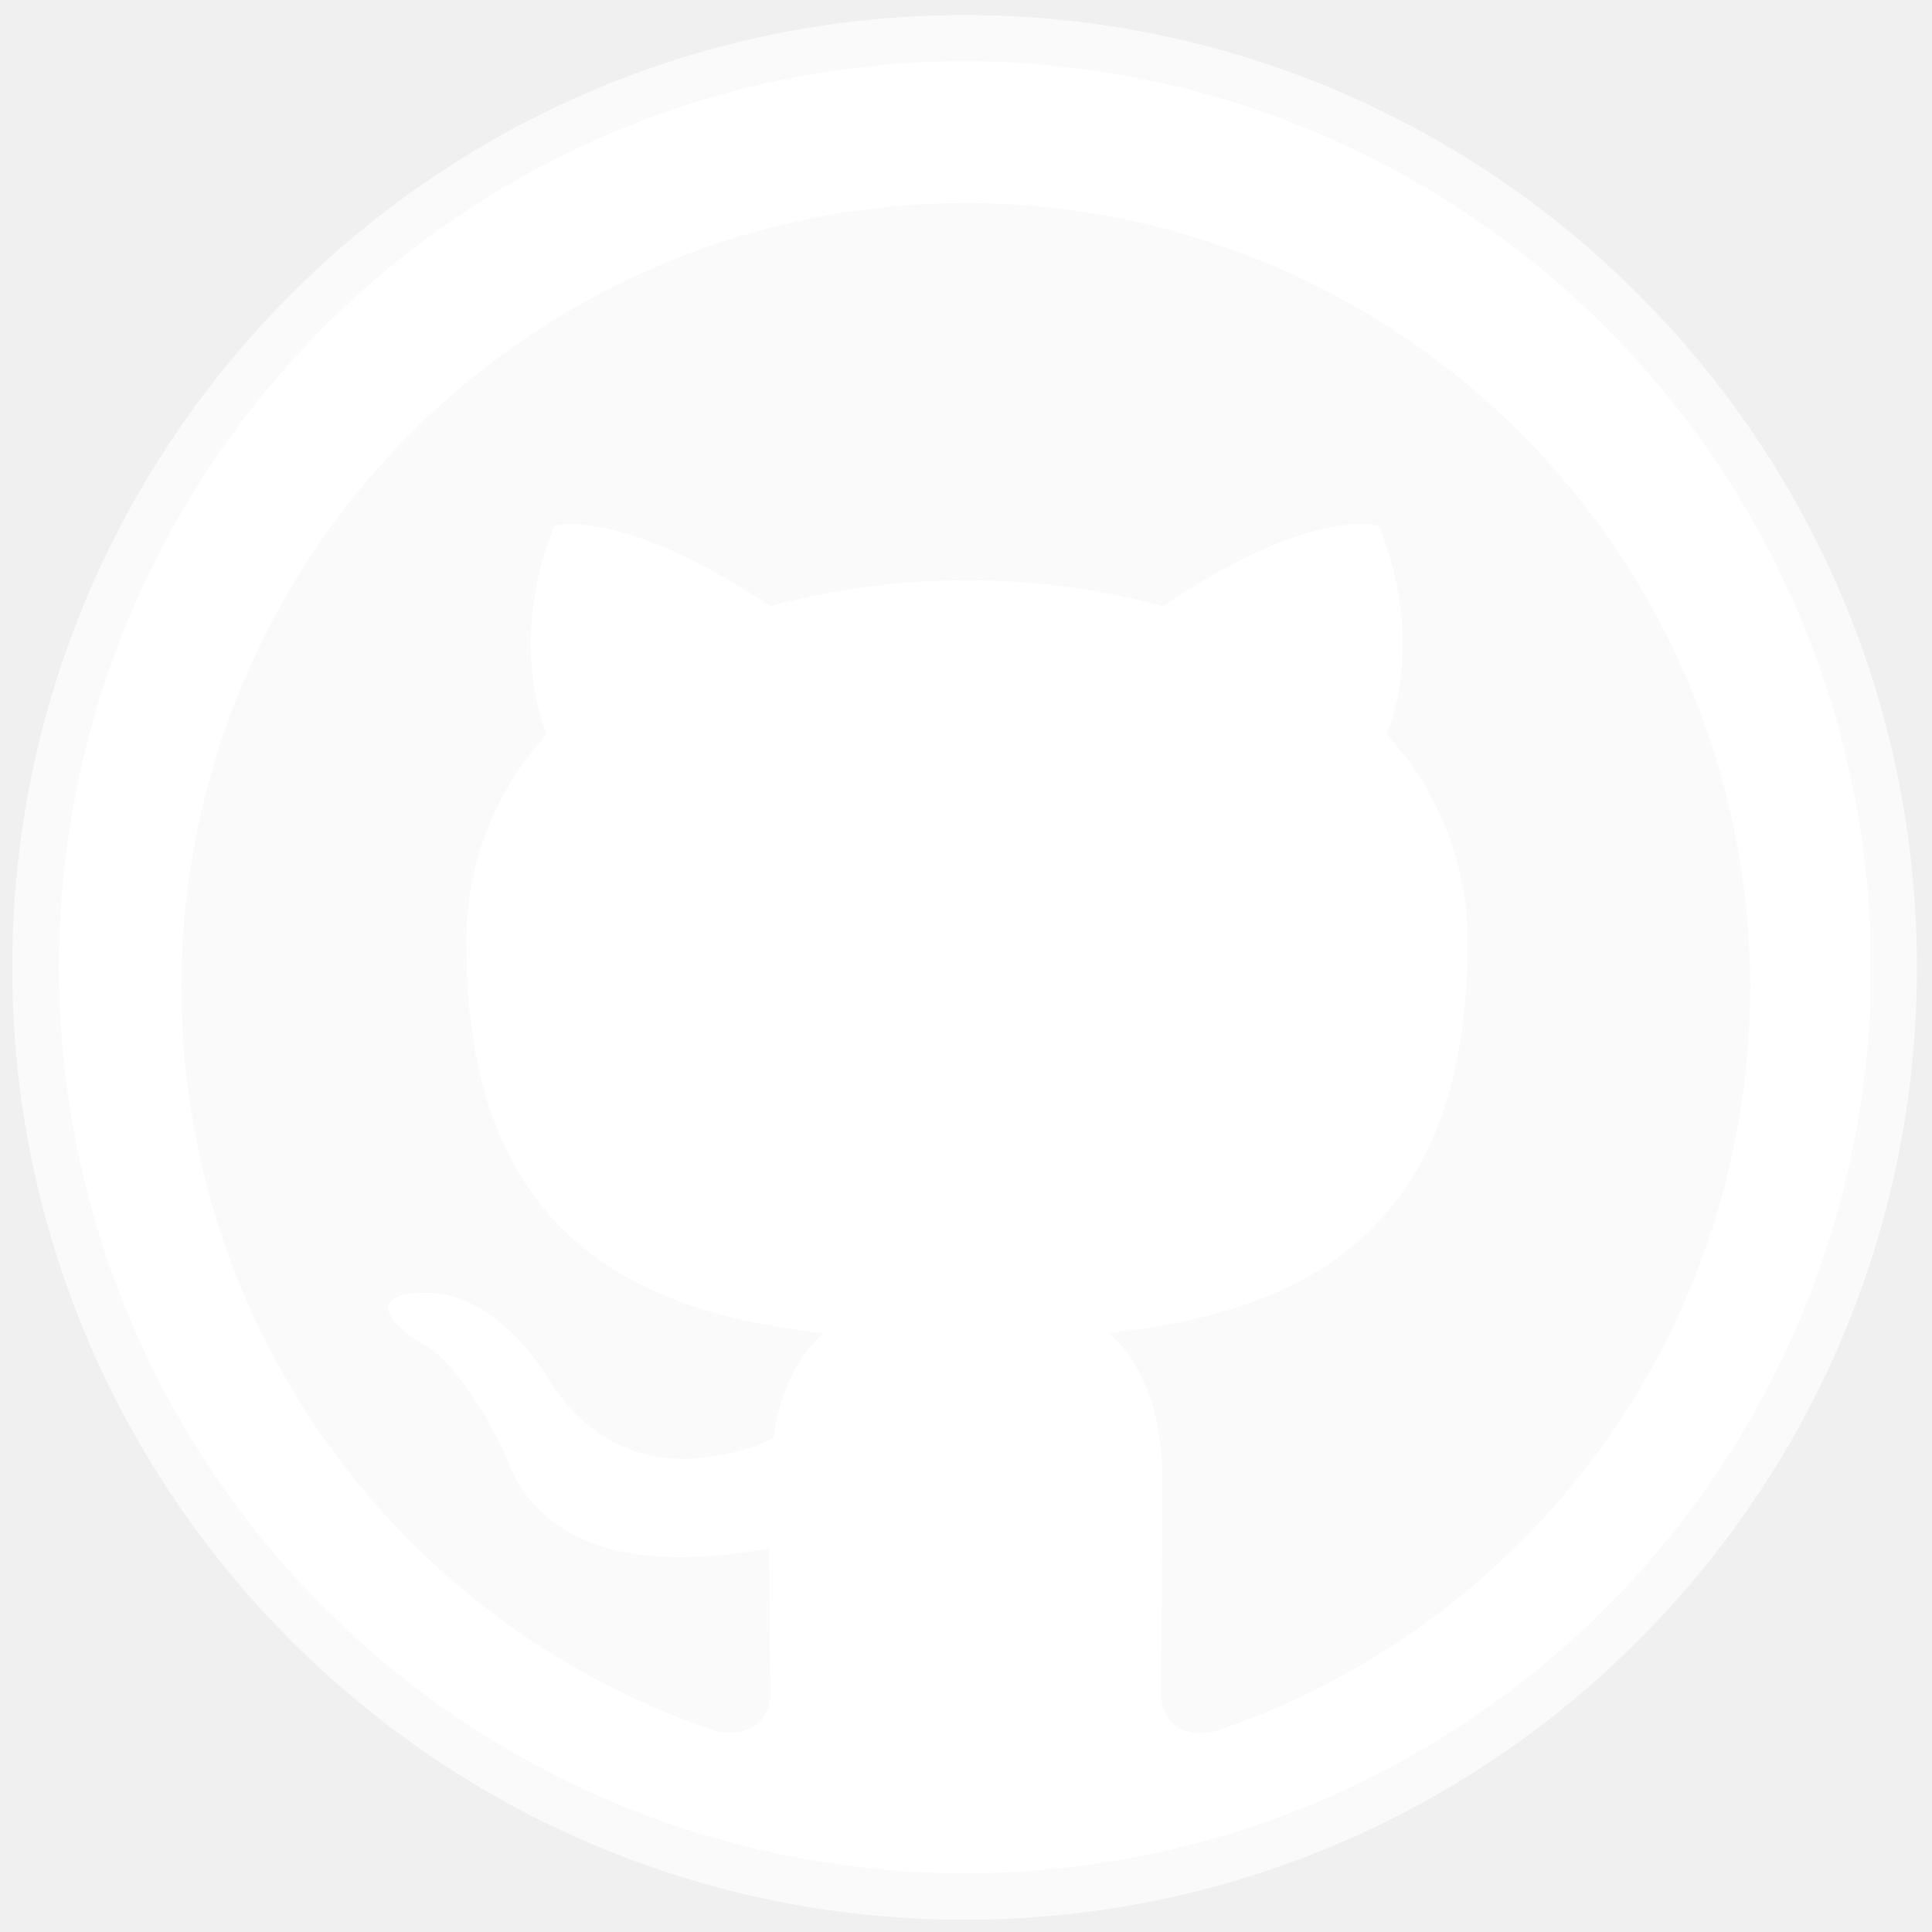
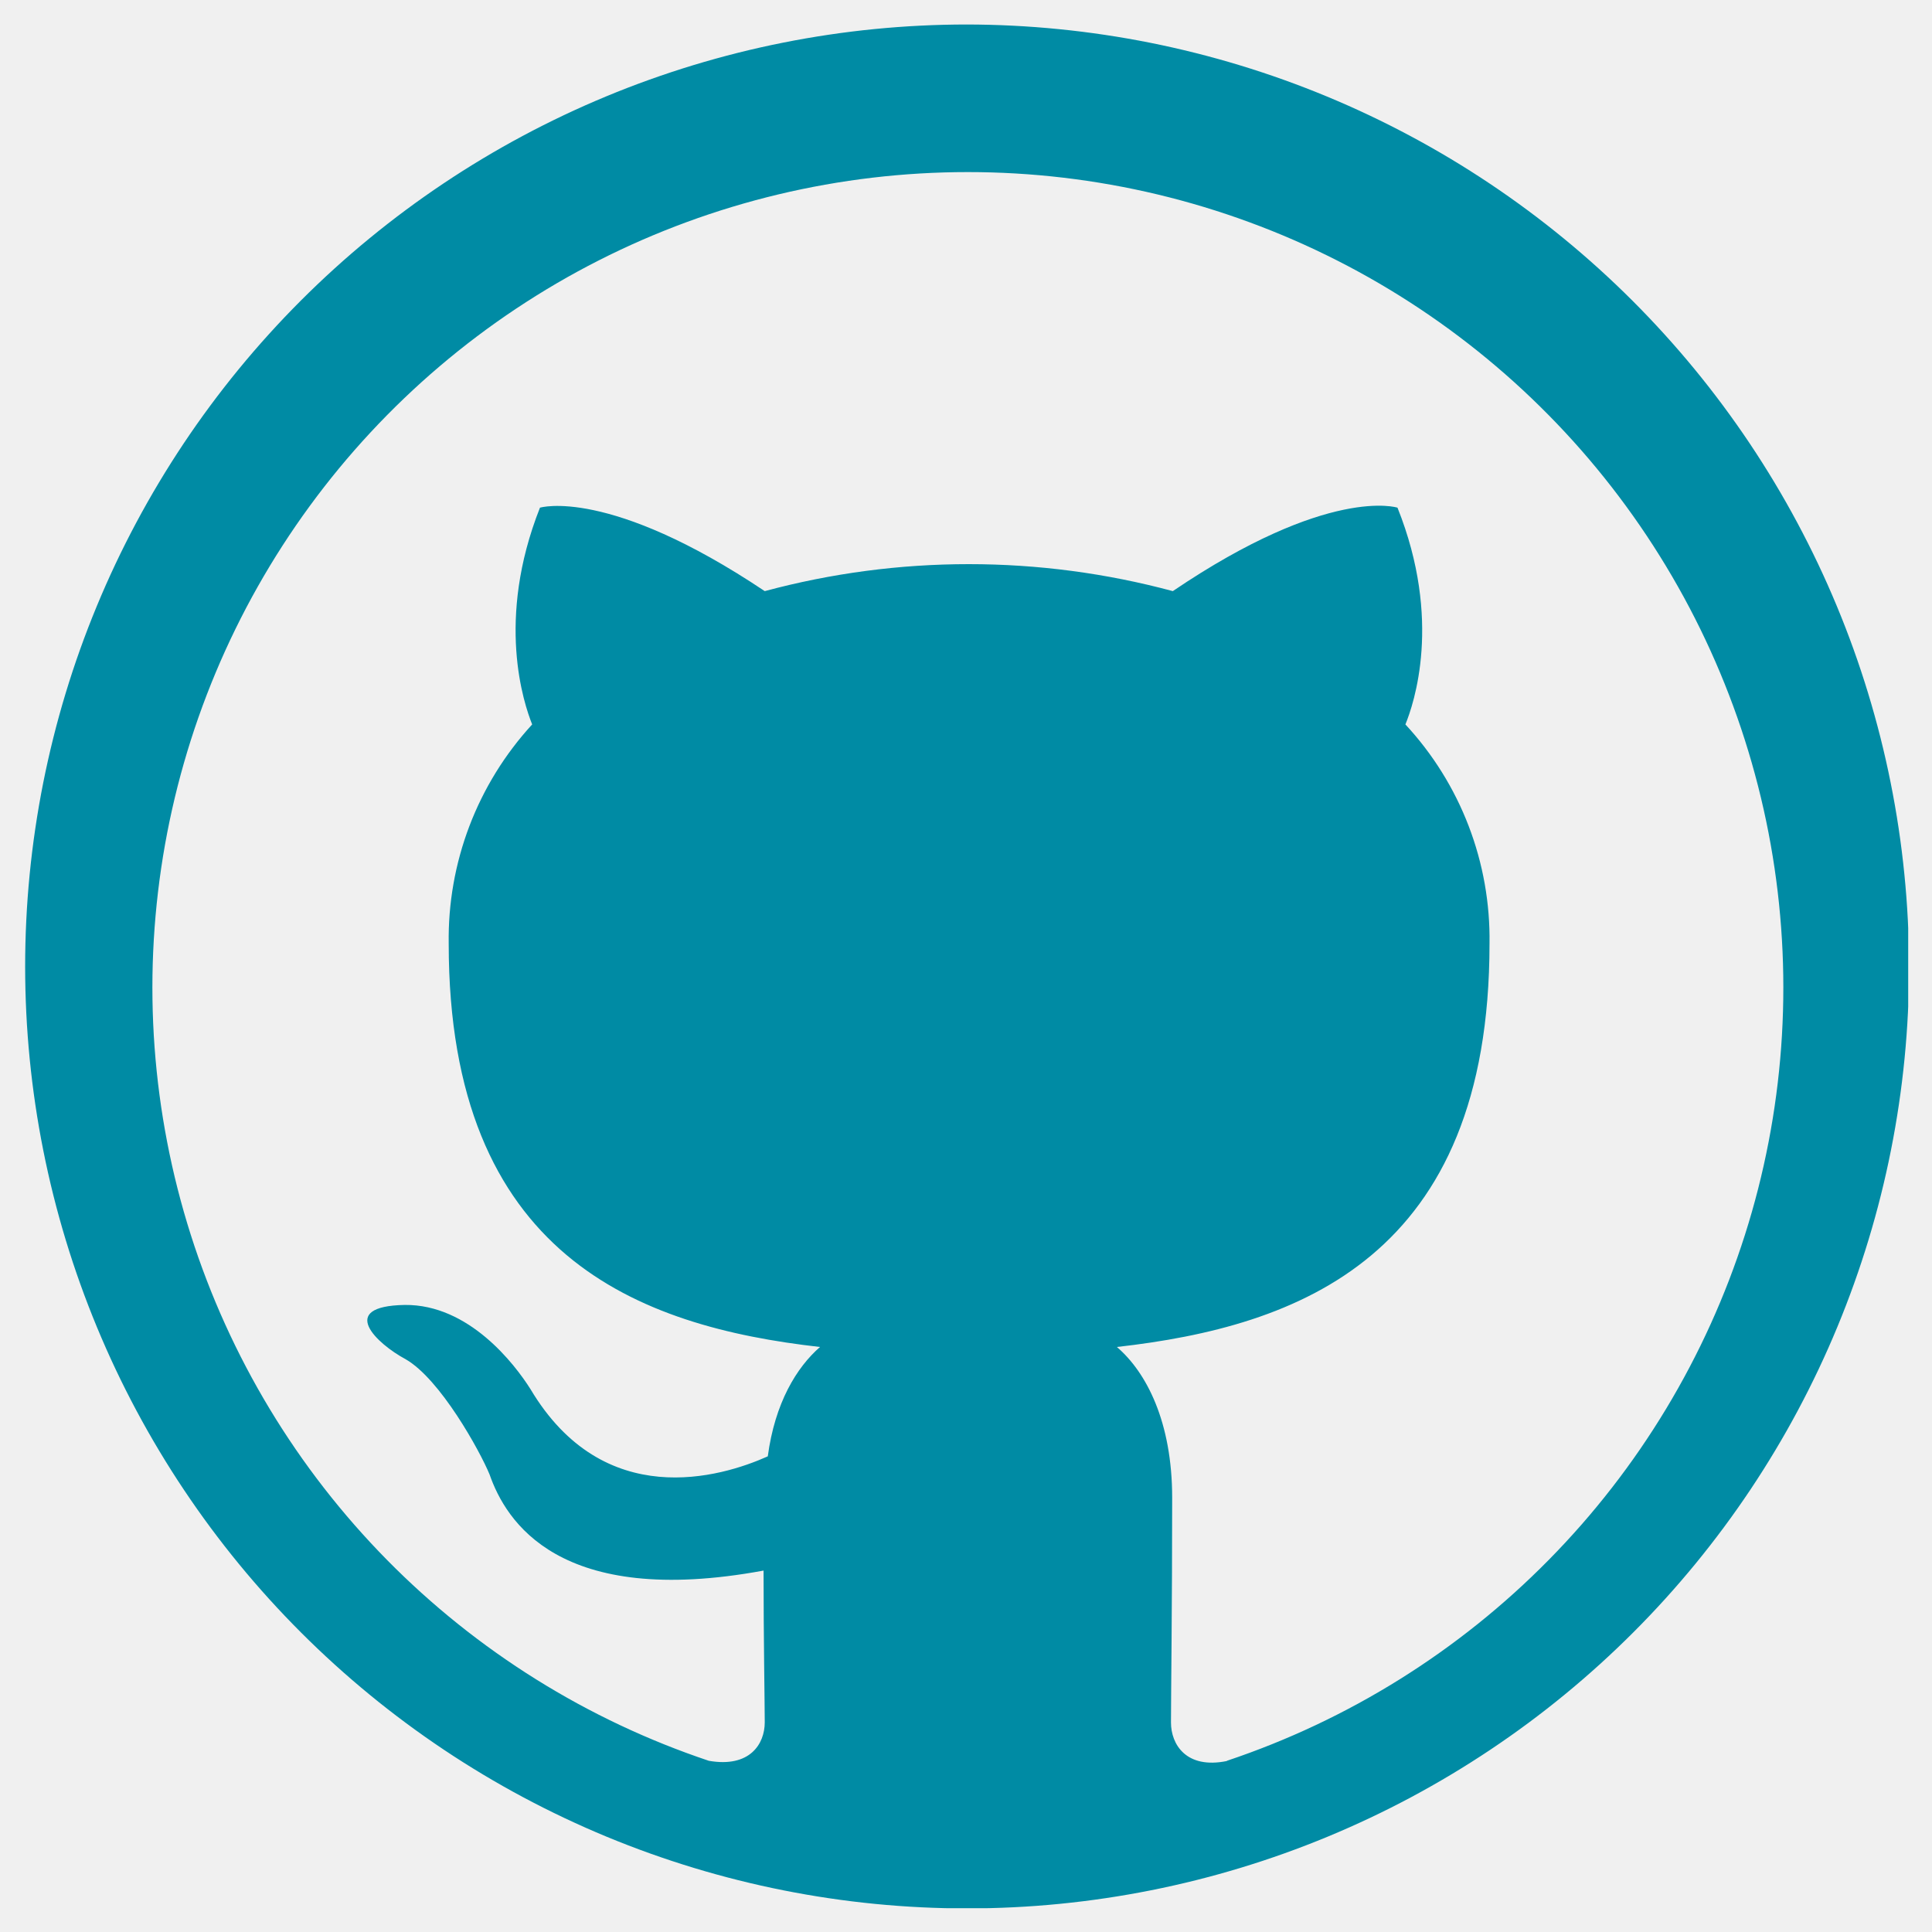
<svg xmlns="http://www.w3.org/2000/svg" width="1080" zoomAndPan="magnify" viewBox="0 0 810 810" height="1080" preserveAspectRatio="xMidYMid meet" version="1.0">
  <defs>
-     <filter x="0%" y="0%" width="100%" height="100%" id="ae640dd5c5">
-       <feColorMatrix values="0 0 0 0 1 0 0 0 0 1 0 0 0 0 1 0 0 0 1 0" color-interpolation-filters="sRGB" />
-     </filter>
-     <mask id="46e631a847">
-       <g filter="url(#ae640dd5c5)">
-         <rect x="-81" width="972" fill="#000000" y="-81" height="972" fill-opacity="0.667" />
-       </g>
-     </mask>
-     <clipPath id="3cb8483d94">
-       <path d="M 0.137 0.316 L 798.684 0.316 L 798.684 798.863 L 0.137 798.863 Z M 0.137 0.316 " clip-rule="nonzero" />
-     </clipPath>
-     <clipPath id="406c8feff4">
-       <path d="M 399.41 0.316 C 178.898 0.316 0.137 179.078 0.137 399.59 C 0.137 620.102 178.898 798.863 399.41 798.863 C 619.922 798.863 798.684 620.102 798.684 399.59 C 798.684 179.078 619.922 0.316 399.41 0.316 " clip-rule="nonzero" />
-     </clipPath>
-     <clipPath id="f0adbc5b02">
-       <rect x="0" width="799" y="0" height="799" />
-     </clipPath>
-     <clipPath id="4614f8cb49">
-       <path d="M 24.453 25.637 L 784.121 25.637 L 784.121 785.301 L 24.453 785.301 Z M 24.453 25.637 " clip-rule="nonzero" />
+     <clipPath id="ca772b89c1">
+       <path d="M 10.27 10.27 L 800.02 10.27 L 800.02 800.02 L 10.27 800.02 Z M 10.27 10.27 " clip-rule="nonzero" />
    </clipPath>
  </defs>
-   <g mask="url(#46e631a847)">
-     <g transform="matrix(1, 0, 0, 1, 5, 6)">
-       <g clip-path="url(#f0adbc5b02)">
-         <g clip-path="url(#3cb8483d94)">
-           <g clip-path="url(#406c8feff4)">
-             <path fill="#ffffff" d="M 0.137 0.316 L 798.684 0.316 L 798.684 798.863 L 0.137 798.863 Z M 0.137 0.316 " fill-opacity="1" fill-rule="nonzero" />
-           </g>
-         </g>
-       </g>
-     </g>
-   </g>
-   <g clip-path="url(#4614f8cb49)">
-     <path fill="#ffffff" d="M 404.465 25.637 C 398.246 25.637 392.035 25.793 385.824 26.102 C 379.613 26.406 373.418 26.867 367.23 27.477 C 361.043 28.09 354.875 28.852 348.727 29.766 C 342.578 30.68 336.453 31.746 330.355 32.961 C 324.262 34.176 318.195 35.539 312.168 37.051 C 306.137 38.562 300.148 40.223 294.199 42.031 C 288.25 43.836 282.352 45.789 276.496 47.887 C 270.645 49.98 264.848 52.219 259.105 54.602 C 253.359 56.98 247.68 59.504 242.062 62.164 C 236.441 64.82 230.891 67.617 225.41 70.551 C 219.93 73.484 214.523 76.547 209.191 79.746 C 203.859 82.945 198.609 86.27 193.441 89.727 C 188.273 93.184 183.191 96.762 178.199 100.469 C 173.207 104.172 168.312 107.996 163.508 111.941 C 158.703 115.887 153.996 119.949 149.391 124.125 C 144.789 128.301 140.289 132.59 135.895 136.988 C 131.5 141.383 127.215 145.887 123.039 150.496 C 118.867 155.102 114.809 159.809 110.867 164.617 C 106.926 169.422 103.102 174.324 99.402 179.32 C 95.699 184.312 92.121 189.395 88.672 194.566 C 85.219 199.734 81.895 204.988 78.699 210.32 C 75.508 215.656 72.445 221.062 69.516 226.547 C 66.586 232.031 63.793 237.582 61.137 243.203 C 58.48 248.824 55.965 254.508 53.586 260.25 C 51.211 265.996 48.977 271.793 46.883 277.648 C 44.789 283.504 42.844 289.406 41.039 295.355 C 39.238 301.305 37.582 307.293 36.074 313.324 C 34.562 319.355 33.203 325.422 31.992 331.52 C 30.781 337.617 29.723 343.742 28.812 349.891 C 27.902 356.039 27.141 362.207 26.535 368.395 C 25.926 374.582 25.473 380.781 25.168 386.988 C 24.867 393.199 24.715 399.414 24.719 405.629 C 24.719 411.848 24.875 418.059 25.18 424.27 C 25.488 430.477 25.945 436.676 26.559 442.863 C 27.168 449.051 27.93 455.219 28.844 461.367 C 29.758 467.516 30.824 473.641 32.039 479.734 C 33.254 485.832 34.617 491.895 36.129 497.926 C 37.641 503.957 39.301 509.945 41.109 515.895 C 42.914 521.844 44.867 527.742 46.961 533.598 C 49.059 539.449 51.297 545.246 53.676 550.988 C 56.059 556.734 58.578 562.414 61.238 568.031 C 63.898 573.652 66.691 579.203 69.625 584.684 C 72.559 590.168 75.621 595.574 78.82 600.906 C 82.02 606.234 85.344 611.484 88.801 616.652 C 92.254 621.82 95.836 626.902 99.539 631.895 C 103.246 636.887 107.07 641.785 111.016 646.59 C 114.961 651.395 119.02 656.098 123.199 660.703 C 127.375 665.309 131.66 669.809 136.059 674.203 C 140.457 678.598 144.957 682.883 149.566 687.059 C 154.172 691.23 158.879 695.289 163.688 699.23 C 168.492 703.172 173.395 706.996 178.387 710.699 C 183.383 714.398 188.465 717.977 193.637 721.43 C 198.805 724.883 204.059 728.203 209.391 731.398 C 214.723 734.594 220.133 737.656 225.617 740.586 C 231.098 743.516 236.652 746.309 242.273 748.965 C 247.891 751.621 253.574 754.137 259.32 756.516 C 265.062 758.891 270.863 761.125 276.715 763.219 C 282.57 765.312 288.473 767.262 294.422 769.062 C 300.371 770.867 306.363 772.523 312.395 774.031 C 318.426 775.539 324.488 776.898 330.586 778.109 C 336.684 779.324 342.809 780.383 348.957 781.293 C 355.105 782.203 361.273 782.965 367.461 783.57 C 373.648 784.18 379.848 784.633 386.059 784.938 C 392.266 785.242 398.48 785.391 404.695 785.391 C 410.914 785.387 417.125 785.234 423.336 784.926 C 429.543 784.621 435.742 784.16 441.93 783.551 C 448.117 782.941 454.285 782.176 460.434 781.262 C 466.582 780.352 472.707 779.285 478.805 778.07 C 484.898 776.855 490.965 775.492 496.992 773.98 C 503.023 772.469 509.012 770.809 514.961 769.004 C 520.91 767.199 526.812 765.246 532.664 763.152 C 538.516 761.055 544.316 758.816 550.059 756.438 C 555.801 754.055 561.48 751.535 567.102 748.875 C 572.719 746.215 578.27 743.422 583.754 740.488 C 589.234 737.555 594.641 734.492 599.973 731.293 C 605.305 728.098 610.555 724.77 615.723 721.316 C 620.891 717.859 625.973 714.281 630.965 710.574 C 635.957 706.871 640.855 703.047 645.66 699.102 C 650.465 695.156 655.168 691.094 659.773 686.918 C 664.379 682.742 668.879 678.457 673.273 674.059 C 677.668 669.664 681.953 665.16 686.129 660.555 C 690.301 655.945 694.359 651.238 698.305 646.434 C 702.246 641.625 706.066 636.723 709.77 631.73 C 713.473 626.734 717.051 621.652 720.504 616.484 C 723.953 611.312 727.277 606.062 730.473 600.73 C 733.668 595.395 736.73 589.988 739.66 584.504 C 742.59 579.02 745.383 573.469 748.039 567.848 C 750.695 562.227 753.211 556.547 755.59 550.801 C 757.969 545.059 760.203 539.258 762.297 533.406 C 764.391 527.551 766.336 521.648 768.141 515.699 C 769.945 509.75 771.598 503.758 773.109 497.727 C 774.617 491.699 775.977 485.633 777.188 479.535 C 778.402 473.438 779.461 467.312 780.371 461.164 C 781.285 455.016 782.043 448.848 782.652 442.66 C 783.258 436.473 783.715 430.273 784.02 424.066 C 784.32 417.855 784.473 411.641 784.473 405.426 C 784.457 399.211 784.293 393 783.977 386.793 C 783.66 380.59 783.191 374.395 782.57 368.211 C 781.949 362.027 781.18 355.863 780.254 349.719 C 779.332 343.57 778.262 337.453 777.039 331.359 C 775.816 325.266 774.445 319.207 772.926 313.184 C 771.406 307.156 769.742 301.172 767.93 295.227 C 766.117 289.281 764.16 283.387 762.059 277.539 C 759.957 271.691 757.715 265.895 755.332 260.156 C 752.945 254.418 750.422 248.742 747.758 243.129 C 745.098 237.512 742.297 231.965 739.363 226.488 C 736.43 221.012 733.363 215.609 730.16 210.281 C 726.961 204.953 723.637 199.707 720.18 194.543 C 716.723 189.379 713.141 184.301 709.438 179.312 C 705.73 174.324 701.906 169.43 697.961 164.625 C 694.016 159.824 689.957 155.121 685.781 150.52 C 681.605 145.918 677.32 141.418 672.926 137.027 C 668.531 132.633 664.031 128.352 659.426 124.18 C 654.82 120.004 650.117 115.949 645.312 112.008 C 640.508 108.062 635.609 104.242 630.617 100.539 C 625.629 96.84 620.551 93.262 615.383 89.809 C 610.215 86.355 604.969 83.027 599.641 79.832 C 594.309 76.637 588.906 73.574 583.426 70.641 C 577.945 67.711 572.398 64.914 566.781 62.254 C 561.164 59.594 555.488 57.074 549.746 54.691 C 544.008 52.312 538.215 50.07 532.363 47.973 C 526.516 45.875 520.617 43.922 514.672 42.113 C 508.727 40.305 502.738 38.645 496.715 37.129 C 490.688 35.613 484.625 34.246 478.531 33.027 C 472.438 31.809 466.32 30.738 460.172 29.82 C 454.027 28.902 447.863 28.133 441.68 27.516 C 435.496 26.898 429.301 26.434 423.094 26.121 C 416.887 25.805 410.676 25.645 404.465 25.637 Z M 509.367 725.945 C 492.887 729.312 486.812 719.172 486.812 710.43 C 486.812 699.281 487.293 663.879 487.293 619.777 C 487.293 589.18 476.891 569.16 465 558.977 C 538.215 550.715 615.273 522.871 615.273 396.336 C 615.336 392.289 615.207 388.25 614.883 384.215 C 614.559 380.18 614.043 376.172 613.336 372.188 C 612.633 368.203 611.738 364.262 610.656 360.363 C 609.57 356.461 608.305 352.625 606.855 348.844 C 605.406 345.066 603.781 341.367 601.98 337.742 C 600.176 334.121 598.203 330.594 596.066 327.156 C 593.926 323.723 591.625 320.398 589.168 317.184 C 586.711 313.969 584.105 310.875 581.355 307.91 C 584.719 299.648 596.348 265.949 578.164 220.492 C 578.164 220.492 550.539 211.488 487.555 254.148 C 474.141 250.535 460.543 247.82 446.77 245.996 C 432.996 244.176 419.164 243.266 405.273 243.266 C 391.379 243.266 377.547 244.176 363.773 245.996 C 350 247.82 336.406 250.535 322.988 254.148 C 260.004 212.012 232.336 220.492 232.336 220.492 C 214.414 265.773 225.824 299.473 229.188 307.91 C 226.457 310.887 223.867 313.984 221.43 317.207 C 218.988 320.43 216.707 323.762 214.586 327.199 C 212.461 330.637 210.504 334.168 208.715 337.793 C 206.926 341.414 205.316 345.117 203.879 348.895 C 202.441 352.672 201.184 356.508 200.109 360.402 C 199.035 364.297 198.148 368.238 197.449 372.219 C 196.75 376.195 196.238 380.203 195.918 384.23 C 195.598 388.258 195.469 392.293 195.531 396.336 C 195.531 522.348 272.113 550.715 345.281 558.977 C 335.84 567.195 327.098 581.488 324.211 603.078 C 305.285 611.559 258.035 625.59 228.488 575.934 C 222.195 565.969 203.75 541.754 177.832 542.016 C 150.207 542.496 166.684 557.754 178.094 563.871 C 192.125 571.871 208.121 600.938 212.012 610.379 C 218.523 629.043 239.855 664.402 322.508 649.148 C 322.508 676.773 322.988 702.734 322.988 710.34 C 322.988 719.082 316.957 728.742 300.434 725.859 C 294.328 723.812 288.289 721.59 282.316 719.191 C 276.34 716.789 270.441 714.219 264.621 711.473 C 258.797 708.727 253.059 705.809 247.406 702.727 C 241.754 699.645 236.199 696.398 230.734 692.988 C 225.273 689.578 219.918 686.012 214.664 682.285 C 209.414 678.562 204.277 674.688 199.25 670.66 C 194.227 666.633 189.324 662.465 184.547 658.152 C 179.766 653.836 175.117 649.387 170.602 644.801 C 166.082 640.211 161.703 635.496 157.461 630.652 C 153.219 625.809 149.125 620.844 145.176 615.758 C 141.227 610.676 137.43 605.477 133.785 600.172 C 130.141 594.863 126.656 589.453 123.328 583.941 C 120 578.426 116.84 572.82 113.844 567.125 C 110.844 561.426 108.02 555.645 105.359 549.781 C 102.703 543.918 100.219 537.98 97.91 531.969 C 95.602 525.957 93.469 519.887 91.516 513.75 C 89.566 507.617 87.793 501.43 86.203 495.188 C 84.617 488.949 83.211 482.668 81.992 476.348 C 80.77 470.027 79.738 463.676 78.891 457.293 C 78.043 450.91 77.383 444.508 76.914 438.086 C 76.441 431.664 76.16 425.234 76.066 418.797 C 75.973 412.359 76.066 405.926 76.352 399.492 C 76.637 393.062 77.109 386.645 77.77 380.238 C 78.434 373.836 79.281 367.453 80.316 361.102 C 81.355 354.746 82.574 348.426 83.984 342.145 C 85.391 335.863 86.98 329.625 88.754 323.438 C 90.527 317.246 92.48 311.113 94.613 305.039 C 96.746 298.965 99.059 292.957 101.543 287.02 C 104.031 281.082 106.688 275.219 109.52 269.438 C 112.352 263.656 115.348 257.961 118.512 252.352 C 121.68 246.746 125.004 241.238 128.492 235.824 C 131.98 230.414 135.625 225.109 139.426 219.914 C 143.227 214.715 147.176 209.633 151.273 204.668 C 155.375 199.703 159.613 194.863 163.996 190.148 C 168.379 185.43 172.898 180.848 177.551 176.395 C 182.203 171.945 186.98 167.633 191.887 163.465 C 196.793 159.293 201.816 155.27 206.957 151.395 C 212.098 147.52 217.348 143.801 222.707 140.234 C 228.07 136.668 233.527 133.258 239.09 130.012 C 244.648 126.766 250.301 123.688 256.039 120.773 C 261.781 117.859 267.605 115.113 273.504 112.543 C 279.406 109.969 285.379 107.574 291.422 105.352 C 297.465 103.129 303.57 101.09 309.734 99.227 C 315.895 97.363 322.109 95.68 328.371 94.184 C 334.633 92.684 340.93 91.371 347.27 90.242 C 353.609 89.113 359.977 88.172 366.371 87.418 C 372.762 86.664 379.176 86.098 385.602 85.723 C 392.027 85.344 398.461 85.152 404.898 85.152 C 411.34 85.152 417.77 85.344 424.199 85.723 C 430.625 86.098 437.035 86.664 443.43 87.418 C 449.824 88.172 456.191 89.113 462.531 90.242 C 468.867 91.371 475.168 92.684 481.43 94.184 C 487.691 95.68 493.906 97.363 500.066 99.227 C 506.23 101.09 512.332 103.129 518.375 105.352 C 524.418 107.574 530.391 109.969 536.293 112.543 C 542.195 115.113 548.02 117.859 553.758 120.773 C 559.5 123.688 565.152 126.766 570.711 130.012 C 576.27 133.258 581.73 136.668 587.09 140.234 C 592.449 143.801 597.703 147.52 602.844 151.395 C 607.984 155.27 613.008 159.293 617.914 163.465 C 622.82 167.633 627.598 171.945 632.25 176.395 C 636.902 180.848 641.418 185.43 645.801 190.148 C 650.184 194.863 654.426 199.703 658.523 204.668 C 662.625 209.633 666.574 214.715 670.371 219.914 C 674.172 225.109 677.816 230.414 681.305 235.824 C 684.793 241.238 688.121 246.746 691.285 252.352 C 694.453 257.961 697.449 263.656 700.281 269.438 C 703.109 275.219 705.77 281.082 708.254 287.02 C 710.742 292.957 713.051 298.965 715.188 305.039 C 717.32 311.113 719.273 317.246 721.047 323.438 C 722.82 329.625 724.41 335.863 725.816 342.145 C 727.223 348.426 728.445 354.746 729.48 361.102 C 730.52 367.453 731.367 373.836 732.027 380.238 C 732.691 386.645 733.164 393.062 733.445 399.492 C 733.73 405.926 733.828 412.359 733.734 418.797 C 733.641 425.234 733.359 431.664 732.887 438.086 C 732.414 444.508 731.758 450.91 730.91 457.293 C 730.062 463.676 729.027 470.027 727.809 476.348 C 726.59 482.668 725.184 488.949 723.594 495.188 C 722.004 501.43 720.234 507.617 718.281 513.75 C 716.332 519.887 714.199 525.957 711.891 531.969 C 709.582 537.98 707.098 543.918 704.441 549.781 C 701.781 555.645 698.953 561.426 695.957 567.125 C 692.961 572.824 689.797 578.426 686.473 583.941 C 683.145 589.453 679.66 594.863 676.016 600.172 C 672.371 605.477 668.574 610.676 664.625 615.758 C 660.676 620.844 656.578 625.809 652.34 630.652 C 648.098 635.496 643.719 640.211 639.199 644.801 C 634.684 649.387 630.035 653.836 625.254 658.152 C 620.473 662.465 615.574 666.633 610.547 670.66 C 605.523 674.688 600.387 678.562 595.133 682.285 C 589.883 686.012 584.527 689.578 579.062 692.988 C 573.602 696.398 568.047 699.645 562.395 702.727 C 556.742 705.809 551.004 708.727 545.18 711.473 C 539.355 714.219 533.457 716.789 527.484 719.191 C 521.508 721.59 515.469 723.812 509.363 725.859 Z M 509.367 725.945 " fill-opacity="1" fill-rule="evenodd" />
+   <g clip-path="url(#ca772b89c1)">
+     <path fill="#008ba4" d="M 405.328 10.27 C 398.863 10.273 392.406 10.434 385.949 10.754 C 379.496 11.07 373.051 11.551 366.621 12.184 C 360.188 12.82 353.777 13.613 347.383 14.566 C 340.992 15.516 334.625 16.621 328.285 17.887 C 321.949 19.148 315.645 20.566 309.375 22.137 C 303.105 23.711 296.879 25.438 290.695 27.312 C 284.512 29.191 278.379 31.223 272.293 33.402 C 266.211 35.578 260.18 37.906 254.211 40.383 C 248.242 42.859 242.336 45.477 236.492 48.242 C 230.652 51.008 224.883 53.914 219.184 56.965 C 213.484 60.012 207.863 63.199 202.32 66.523 C 196.777 69.848 191.32 73.309 185.949 76.898 C 180.578 80.492 175.293 84.215 170.105 88.066 C 164.914 91.918 159.824 95.895 154.828 99.996 C 149.832 104.098 144.941 108.32 140.156 112.66 C 135.367 117.004 130.691 121.461 126.121 126.031 C 121.555 130.602 117.098 135.285 112.762 140.074 C 108.422 144.863 104.203 149.758 100.105 154.754 C 96.008 159.754 92.031 164.848 88.184 170.039 C 84.336 175.23 80.617 180.516 77.027 185.891 C 73.441 191.266 69.984 196.727 66.664 202.27 C 63.344 207.812 60.16 213.438 57.117 219.137 C 54.07 224.84 51.168 230.609 48.406 236.453 C 45.645 242.297 43.027 248.207 40.559 254.176 C 38.086 260.148 35.762 266.176 33.586 272.262 C 31.41 278.348 29.387 284.484 27.512 290.672 C 25.637 296.855 23.918 303.082 22.348 309.352 C 20.781 315.621 19.367 321.926 18.105 328.266 C 16.848 334.605 15.746 340.973 14.801 347.367 C 13.852 353.758 13.062 360.172 12.434 366.605 C 11.801 373.035 11.328 379.48 11.012 385.934 C 10.699 392.391 10.543 398.848 10.543 405.312 C 10.547 411.773 10.707 418.234 11.023 424.688 C 11.344 431.145 11.82 437.586 12.457 444.02 C 13.094 450.453 13.887 456.863 14.836 463.258 C 15.785 469.648 16.891 476.016 18.156 482.352 C 19.418 488.691 20.836 494.996 22.406 501.266 C 23.98 507.531 25.703 513.758 27.582 519.945 C 29.461 526.129 31.488 532.262 33.668 538.348 C 35.848 544.43 38.176 550.457 40.648 556.43 C 43.125 562.398 45.746 568.305 48.508 574.148 C 51.273 579.988 54.18 585.758 57.23 591.457 C 60.277 597.156 63.465 602.777 66.789 608.32 C 70.113 613.863 73.57 619.32 77.164 624.691 C 80.754 630.066 84.477 635.348 88.328 640.539 C 92.18 645.727 96.156 650.82 100.258 655.816 C 104.359 660.809 108.582 665.699 112.922 670.488 C 117.266 675.277 121.723 679.953 126.293 684.523 C 130.863 689.09 135.547 693.543 140.336 697.883 C 145.125 702.223 150.02 706.441 155.016 710.539 C 160.012 714.641 165.109 718.613 170.301 722.461 C 175.492 726.309 180.777 730.027 186.148 733.617 C 191.523 737.207 196.984 740.66 202.531 743.984 C 208.074 747.305 213.695 750.488 219.398 753.531 C 225.098 756.578 230.871 759.48 236.715 762.242 C 242.555 765.004 248.465 767.621 254.434 770.094 C 260.406 772.562 266.438 774.887 272.523 777.062 C 278.609 779.238 284.742 781.262 290.93 783.137 C 297.113 785.012 303.34 786.734 309.609 788.301 C 315.879 789.871 322.184 791.285 328.523 792.543 C 334.863 793.805 341.23 794.906 347.621 795.852 C 354.016 796.801 360.43 797.59 366.859 798.219 C 373.293 798.852 379.738 799.324 386.191 799.641 C 392.648 799.957 399.105 800.113 405.57 800.113 C 412.031 800.109 418.492 799.949 424.945 799.629 C 431.402 799.312 437.844 798.836 444.277 798.199 C 450.707 797.562 457.121 796.773 463.516 795.82 C 469.906 794.871 476.273 793.766 482.609 792.504 C 488.949 791.238 495.254 789.824 501.523 788.25 C 507.789 786.68 514.02 784.953 520.203 783.074 C 526.387 781.199 532.52 779.172 538.605 776.992 C 544.691 774.812 550.719 772.484 556.688 770.012 C 562.656 767.535 568.562 764.914 574.406 762.152 C 580.246 759.387 586.02 756.48 591.719 753.434 C 597.418 750.383 603.035 747.199 608.578 743.875 C 614.121 740.551 619.582 737.09 624.953 733.5 C 630.324 729.906 635.609 726.188 640.797 722.336 C 645.988 718.484 651.082 714.508 656.074 710.406 C 661.07 706.305 665.961 702.082 670.75 697.742 C 675.535 693.398 680.215 688.945 684.785 684.371 C 689.352 679.801 693.809 675.121 698.145 670.332 C 702.484 665.539 706.703 660.648 710.805 655.648 C 714.902 650.652 718.875 645.559 722.723 640.367 C 726.574 635.176 730.293 629.891 733.883 624.516 C 737.473 619.141 740.926 613.684 744.246 608.137 C 747.57 602.594 750.754 596.973 753.797 591.27 C 756.844 585.57 759.746 579.797 762.508 573.953 C 765.27 568.113 767.887 562.203 770.359 556.234 C 772.832 550.262 775.152 544.234 777.328 538.148 C 779.508 532.062 781.531 525.926 783.406 519.742 C 785.281 513.555 787.004 507.328 788.57 501.059 C 790.141 494.789 791.555 488.484 792.812 482.145 C 794.074 475.805 795.176 469.441 796.121 463.047 C 797.07 456.652 797.859 450.242 798.492 443.809 C 799.125 437.375 799.598 430.934 799.914 424.477 C 800.227 418.023 800.387 411.562 800.383 405.102 C 800.371 398.641 800.199 392.184 799.871 385.73 C 799.539 379.281 799.051 372.84 798.406 366.41 C 797.762 359.984 796.961 353.574 796 347.188 C 795.043 340.797 793.926 334.438 792.656 328.102 C 791.387 321.766 789.961 315.469 788.383 309.203 C 786.805 302.938 785.07 296.719 783.188 290.539 C 781.305 284.359 779.27 278.227 777.086 272.148 C 774.902 266.066 772.57 260.047 770.09 254.078 C 767.609 248.113 764.988 242.211 762.219 236.375 C 759.449 230.539 756.539 224.773 753.488 219.078 C 750.438 213.383 747.25 207.766 743.926 202.227 C 740.598 196.691 737.137 191.234 733.547 185.867 C 729.953 180.496 726.23 175.219 722.379 170.035 C 718.527 164.848 714.551 159.758 710.449 154.766 C 706.348 149.773 702.129 144.887 697.785 140.102 C 693.445 135.316 688.992 130.641 684.422 126.07 C 679.852 121.504 675.176 117.055 670.387 112.715 C 665.598 108.379 660.707 104.16 655.715 100.062 C 650.719 95.965 645.629 91.988 640.438 88.141 C 635.25 84.293 629.969 80.574 624.598 76.984 C 619.227 73.395 613.773 69.938 608.23 66.613 C 602.691 63.293 597.074 60.105 591.375 57.059 C 585.68 54.012 579.914 51.105 574.074 48.34 C 568.234 45.574 562.332 42.953 556.363 40.477 C 550.398 38.004 544.375 35.676 538.293 33.492 C 532.211 31.312 526.082 29.281 519.898 27.402 C 513.719 25.52 507.496 23.793 501.23 22.219 C 494.965 20.641 488.664 19.219 482.332 17.953 C 475.996 16.688 469.633 15.574 463.242 14.621 C 456.855 13.664 450.445 12.867 444.016 12.227 C 437.59 11.582 431.148 11.102 424.695 10.773 C 418.242 10.449 411.789 10.281 405.328 10.27 Z M 514.383 738.312 C 497.254 741.812 490.938 731.27 490.938 722.18 C 490.938 710.594 491.438 673.789 491.438 627.938 C 491.438 596.129 480.621 575.32 468.262 564.73 C 544.375 556.145 624.484 527.199 624.484 395.648 C 624.551 391.441 624.414 387.242 624.078 383.051 C 623.742 378.855 623.207 374.688 622.473 370.547 C 621.738 366.402 620.809 362.305 619.684 358.25 C 618.559 354.199 617.242 350.207 615.734 346.277 C 614.23 342.352 612.539 338.504 610.664 334.738 C 608.789 330.973 606.742 327.305 604.516 323.73 C 602.293 320.16 599.902 316.707 597.348 313.363 C 594.793 310.02 592.086 306.809 589.223 303.723 C 592.723 295.137 604.809 260.102 585.906 212.844 C 585.906 212.844 557.188 203.48 491.707 247.832 C 477.762 244.078 463.629 241.254 449.312 239.359 C 434.992 237.465 420.609 236.52 406.168 236.52 C 391.723 236.52 377.344 237.465 363.023 239.359 C 348.707 241.254 334.574 244.078 320.625 247.832 C 255.148 204.027 226.383 212.844 226.383 212.844 C 207.754 259.918 219.613 294.953 223.113 303.723 C 220.27 306.816 217.582 310.039 215.047 313.391 C 212.508 316.738 210.137 320.199 207.93 323.773 C 205.723 327.352 203.688 331.02 201.828 334.789 C 199.969 338.555 198.293 342.402 196.797 346.328 C 195.305 350.254 193.996 354.242 192.883 358.293 C 191.766 362.344 190.844 366.438 190.117 370.578 C 189.387 374.715 188.859 378.879 188.523 383.066 C 188.191 387.254 188.059 391.449 188.121 395.648 C 188.121 526.652 267.734 556.145 343.801 564.73 C 333.984 573.273 324.898 588.133 321.898 610.582 C 302.223 619.395 253.102 633.98 222.387 582.363 C 215.84 572 196.664 546.828 169.719 547.102 C 141 547.602 158.133 563.461 169.992 569.82 C 184.578 578.137 201.211 608.355 205.254 618.168 C 212.023 637.57 234.199 674.332 320.125 658.473 C 320.125 687.191 320.625 714.184 320.625 722.09 C 320.625 731.18 314.355 741.223 297.18 738.223 C 290.832 736.098 284.555 733.785 278.344 731.289 C 272.133 728.797 266 726.121 259.945 723.266 C 253.891 720.41 247.926 717.379 242.051 714.176 C 236.176 710.969 230.398 707.594 224.719 704.051 C 219.043 700.504 213.473 696.797 208.016 692.926 C 202.555 689.055 197.211 685.023 191.988 680.84 C 186.766 676.652 181.668 672.316 176.699 667.832 C 171.734 663.348 166.898 658.723 162.203 653.953 C 157.504 649.184 152.953 644.281 148.543 639.246 C 144.137 634.211 139.879 629.051 135.77 623.762 C 131.664 618.477 127.719 613.074 123.93 607.559 C 120.141 602.039 116.52 596.414 113.059 590.684 C 109.602 584.953 106.312 579.125 103.199 573.203 C 100.082 567.277 97.141 561.27 94.379 555.172 C 91.617 549.074 89.035 542.902 86.633 536.656 C 84.234 530.406 82.02 524.094 79.988 517.715 C 77.957 511.336 76.117 504.906 74.465 498.418 C 72.812 491.934 71.355 485.402 70.086 478.832 C 68.816 472.258 67.742 465.656 66.863 459.02 C 65.98 452.387 65.297 445.73 64.805 439.055 C 64.316 432.379 64.023 425.695 63.926 419.004 C 63.828 412.309 63.926 405.621 64.223 398.934 C 64.52 392.246 65.012 385.574 65.699 378.914 C 66.387 372.258 67.27 365.625 68.344 359.02 C 69.422 352.414 70.691 345.844 72.156 339.312 C 73.617 332.781 75.273 326.297 77.117 319.863 C 78.957 313.43 80.988 307.055 83.207 300.738 C 85.426 294.426 87.828 288.18 90.414 282.004 C 92.996 275.832 95.762 269.738 98.703 263.727 C 101.645 257.715 104.762 251.793 108.055 245.965 C 111.344 240.137 114.801 234.41 118.43 228.785 C 122.055 223.16 125.844 217.645 129.797 212.242 C 133.746 206.84 137.852 201.555 142.113 196.395 C 146.375 191.23 150.781 186.199 155.34 181.297 C 159.895 176.395 164.59 171.629 169.43 167 C 174.266 162.375 179.23 157.891 184.332 153.559 C 189.43 149.223 194.652 145.039 200 141.012 C 205.344 136.98 210.805 133.113 216.375 129.406 C 221.949 125.699 227.625 122.156 233.402 118.781 C 239.184 115.406 245.059 112.203 251.027 109.176 C 256.996 106.145 263.047 103.293 269.184 100.617 C 275.32 97.945 281.527 95.453 287.812 93.145 C 294.094 90.832 300.438 88.711 306.844 86.773 C 313.254 84.836 319.711 83.09 326.219 81.531 C 332.73 79.973 339.281 78.609 345.871 77.438 C 352.461 76.262 359.078 75.285 365.727 74.5 C 372.371 73.715 379.035 73.129 385.719 72.734 C 392.398 72.344 399.086 72.145 405.781 72.145 C 412.473 72.145 419.16 72.344 425.844 72.734 C 432.527 73.129 439.191 73.715 445.836 74.5 C 452.484 75.285 459.102 76.262 465.691 77.438 C 472.281 78.609 478.832 79.973 485.344 81.531 C 491.852 83.09 498.309 84.836 504.719 86.773 C 511.125 88.711 517.469 90.832 523.75 93.145 C 530.035 95.453 536.242 97.945 542.379 100.617 C 548.516 103.293 554.566 106.145 560.535 109.176 C 566.504 112.203 572.379 115.406 578.16 118.781 C 583.938 122.156 589.613 125.699 595.188 129.406 C 600.758 133.113 606.219 136.98 611.562 141.012 C 616.91 145.039 622.133 149.223 627.23 153.559 C 632.332 157.891 637.297 162.375 642.133 167 C 646.973 171.629 651.668 176.395 656.223 181.297 C 660.781 186.199 665.188 191.23 669.449 196.395 C 673.711 201.555 677.816 206.84 681.766 212.242 C 685.719 217.645 689.508 223.16 693.133 228.785 C 696.762 234.41 700.219 240.137 703.508 245.965 C 706.801 251.793 709.914 257.715 712.859 263.727 C 715.801 269.738 718.566 275.832 721.148 282.004 C 723.734 288.18 726.137 294.426 728.355 300.738 C 730.574 307.055 732.602 313.43 734.445 319.863 C 736.289 326.297 737.945 332.781 739.406 339.312 C 740.871 345.844 742.141 352.414 743.219 359.02 C 744.293 365.625 745.176 372.258 745.863 378.914 C 746.551 385.574 747.043 392.246 747.34 398.934 C 747.637 405.621 747.734 412.309 747.637 419.004 C 747.539 425.695 747.246 432.379 746.758 439.055 C 746.266 445.73 745.582 452.387 744.699 459.02 C 743.82 465.656 742.746 472.258 741.477 478.832 C 740.207 485.402 738.75 491.934 737.098 498.418 C 735.445 504.906 733.605 511.336 731.574 517.715 C 729.543 524.094 727.328 530.406 724.93 536.656 C 722.527 542.902 719.945 549.074 717.184 555.172 C 714.418 561.27 711.48 567.277 708.363 573.203 C 705.25 579.125 701.961 584.953 698.504 590.684 C 695.043 596.414 691.422 602.039 687.633 607.559 C 683.844 613.074 679.898 618.477 675.793 623.762 C 671.684 629.051 667.43 634.211 663.02 639.246 C 658.609 644.281 654.059 649.184 649.359 653.953 C 644.664 658.723 639.828 663.348 634.863 667.832 C 629.895 672.316 624.797 676.652 619.574 680.84 C 614.352 685.023 609.008 689.055 603.547 692.926 C 598.09 696.797 592.52 700.504 586.844 704.051 C 581.164 707.594 575.387 710.969 569.512 714.176 C 563.637 717.379 557.672 720.41 551.617 723.266 C 545.562 726.121 539.43 728.797 533.219 731.289 C 527.008 733.785 520.73 736.098 514.383 738.223 Z M 514.383 738.312 " fill-opacity="1" fill-rule="evenodd" />
  </g>
</svg>
